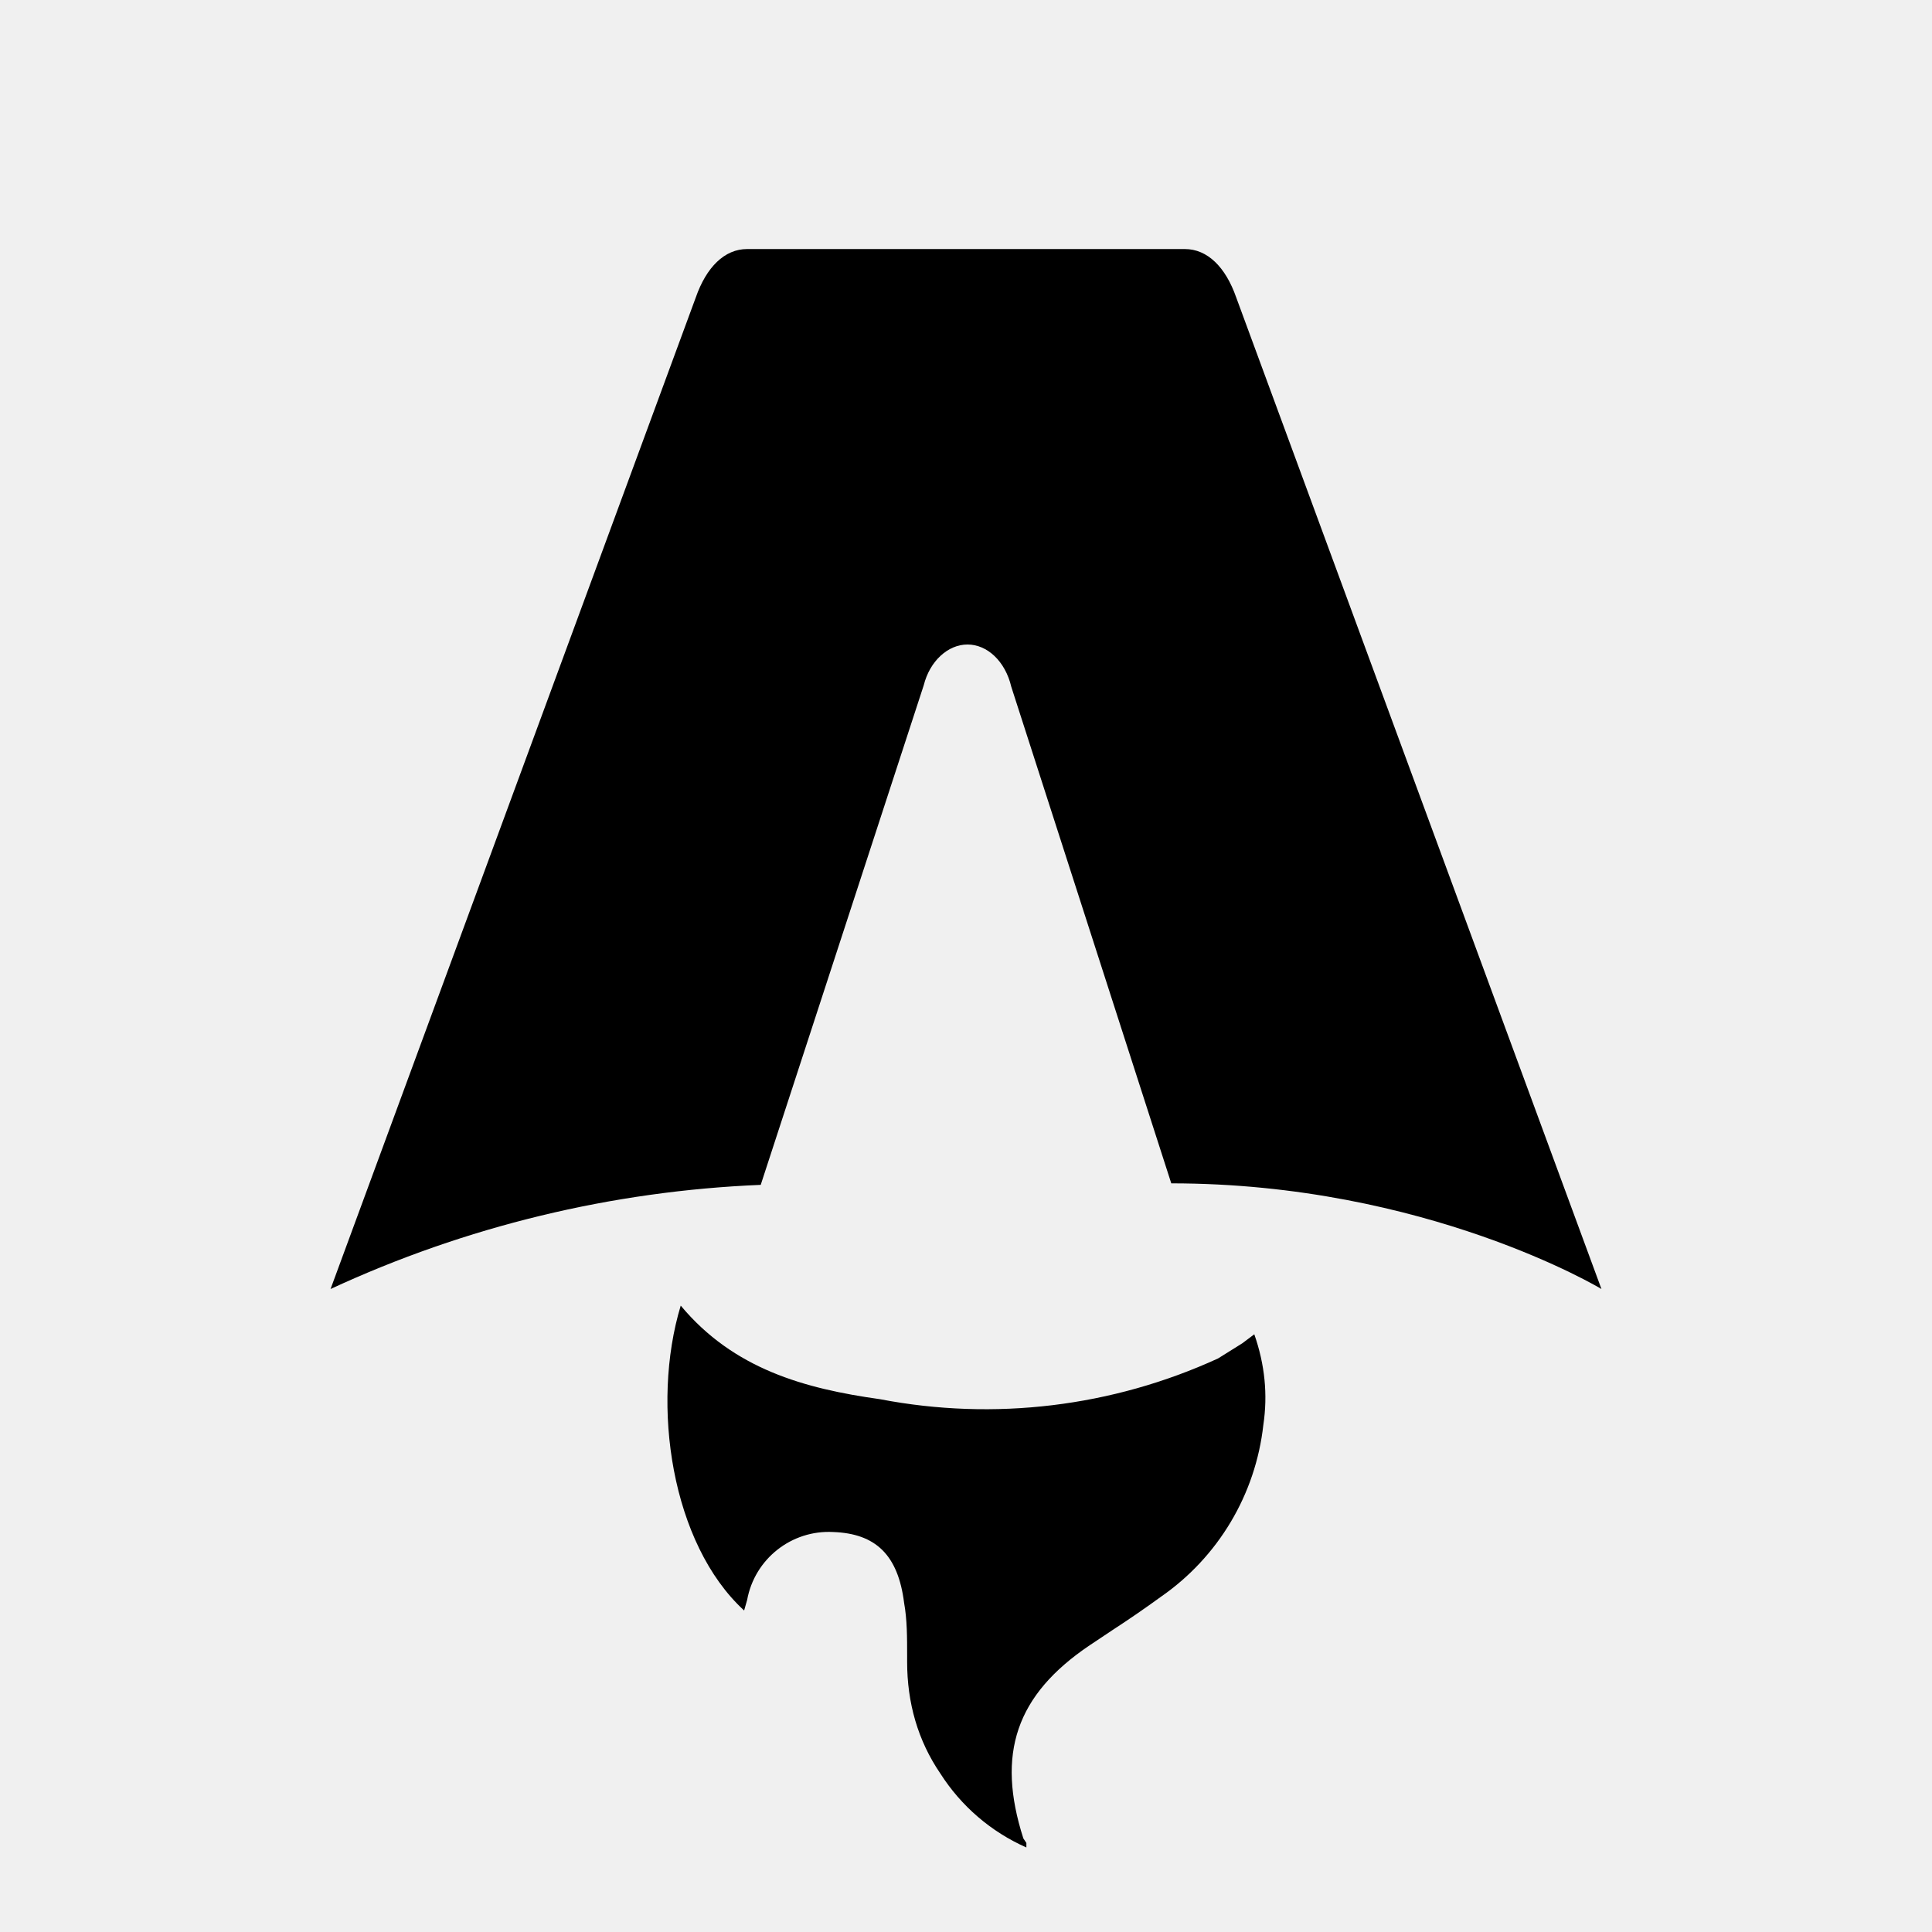
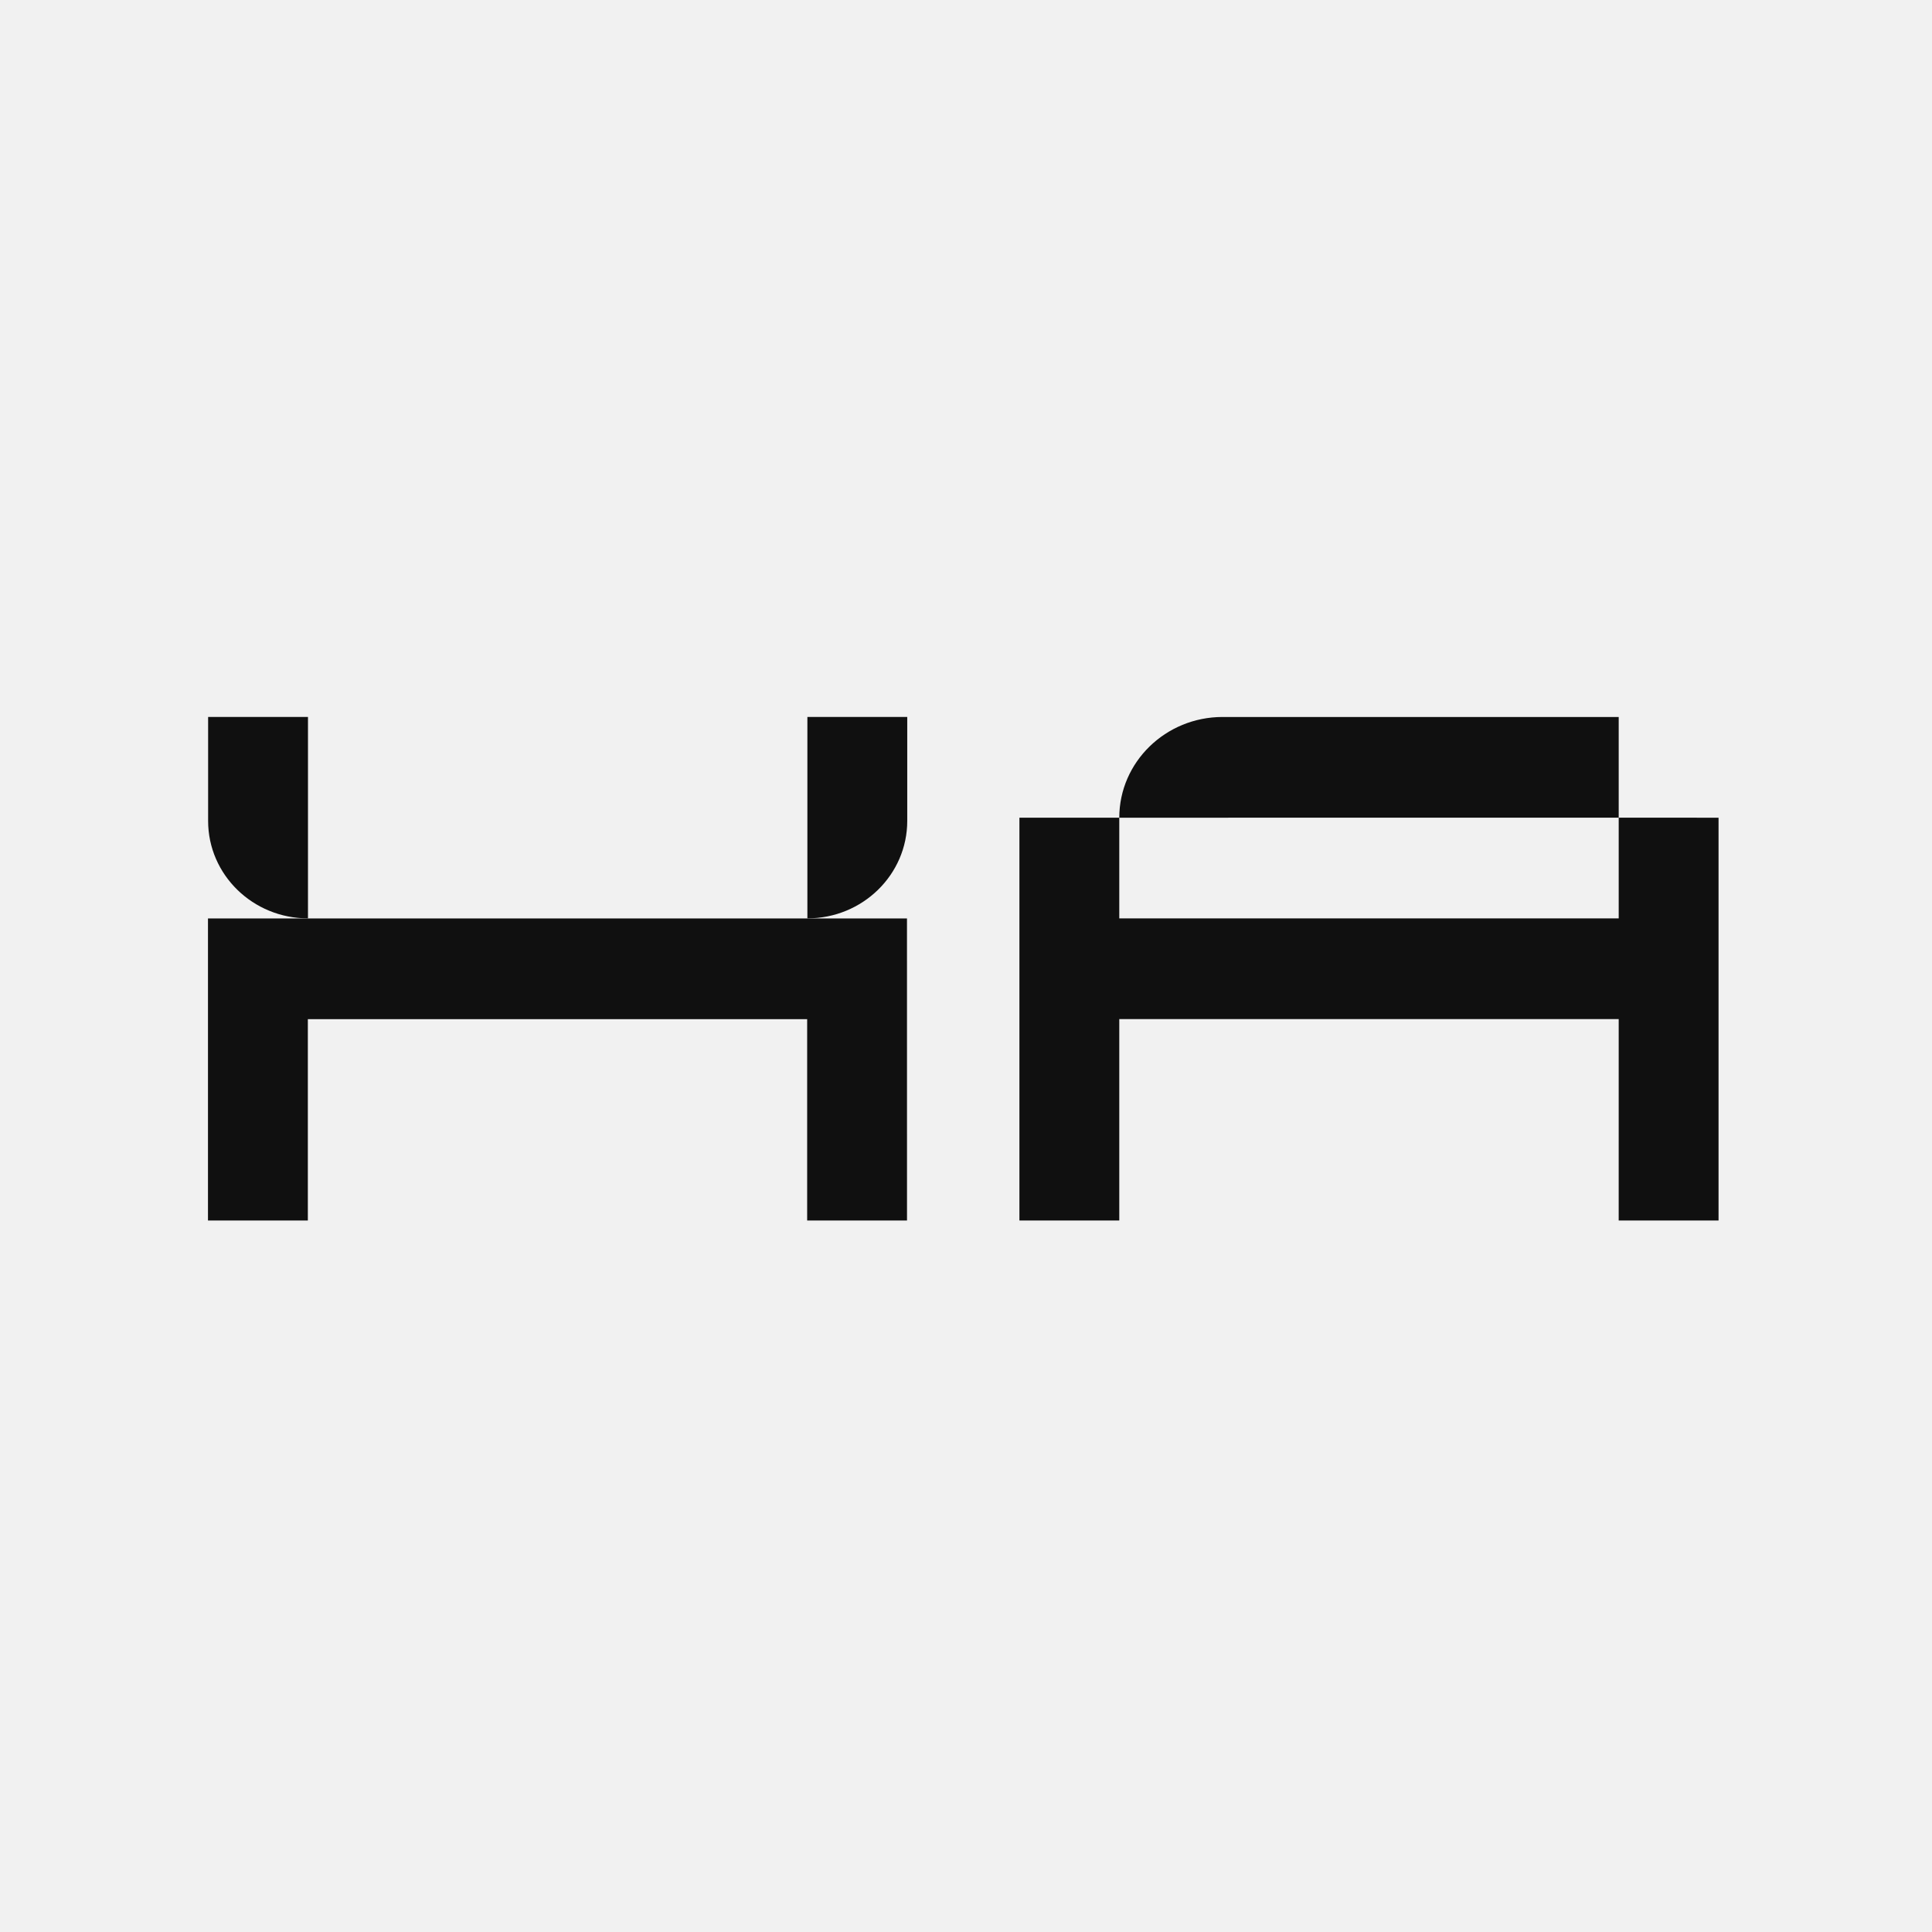
- <svg xmlns="http://www.w3.org/2000/svg" fill="none" viewBox="0 0 128 128">
-   <path d="M50.4 78.5a75.1 75.1 0 0 0-28.5 6.9l24.2-65.7c.7-2 1.9-3.2 3.4-3.2h29c1.5 0 2.7 1.2 3.4 3.2l24.2 65.7s-11.6-7-28.5-7L67 45.5c-.4-1.7-1.6-2.8-2.9-2.8-1.3 0-2.5 1.1-2.9 2.7L50.4 78.5Zm-1.1 28.2Zm-4.2-20.2c-2 6.6-.6 15.8 4.2 20.2a17.5 17.5 0 0 1 .2-.7 5.5 5.5 0 0 1 5.7-4.5c2.8.1 4.3 1.5 4.7 4.7.2 1.1.2 2.3.2 3.5v.4c0 2.7.7 5.2 2.2 7.4a13 13 0 0 0 5.7 4.9v-.3l-.2-.3c-1.8-5.6-.5-9.5 4.4-12.8l1.5-1a73 73 0 0 0 3.2-2.2 16 16 0 0 0 6.8-11.4c.3-2 .1-4-.6-6l-.8.6-1.6 1a37 37 0 0 1-22.4 2.7c-5-.7-9.7-2-13.2-6.2Z" />
-   <style>
-         path { fill: #000; }
-         @media (prefers-color-scheme: dark) {
-             path { fill: #FFF; }
-         }
-     </style>
+ <svg xmlns="http://www.w3.org/2000/svg" width="353" height="353" viewBox="0 0 353 353" fill="none">
+   <rect width="353" height="353" fill="#F1F1F1" />
+   <path d="M38.026 131H56.271V167.797C46.195 167.797 38.026 159.825 38.026 149.99V131Z" fill="#101010" />
+   <path d="M147.519 131H165.765V149.99C165.765 159.825 157.596 167.797 147.519 167.797V131Z" fill="#101010" />
+   <path d="M165.721 223H147.478V186.211H56.247V223H38V167.813H165.717L165.721 223Z" fill="#101010" />
+   <path d="M186.261 149.405H204.506V223H186.261V149.405Z" fill="#101010" />
+   <path d="M201.444 167.802H298.754V186.2H201.444V167.802Z" fill="#101010" />
+   <path d="M204.506 149.405C204.506 139.244 212.97 131.001 223.382 131.001H295.758V149.399L204.506 149.405Z" fill="#101010" />
+   <path d="M295.758 149.399L314 149.405V223H295.755L295.758 149.399Z" fill="#101010" />
</svg>
